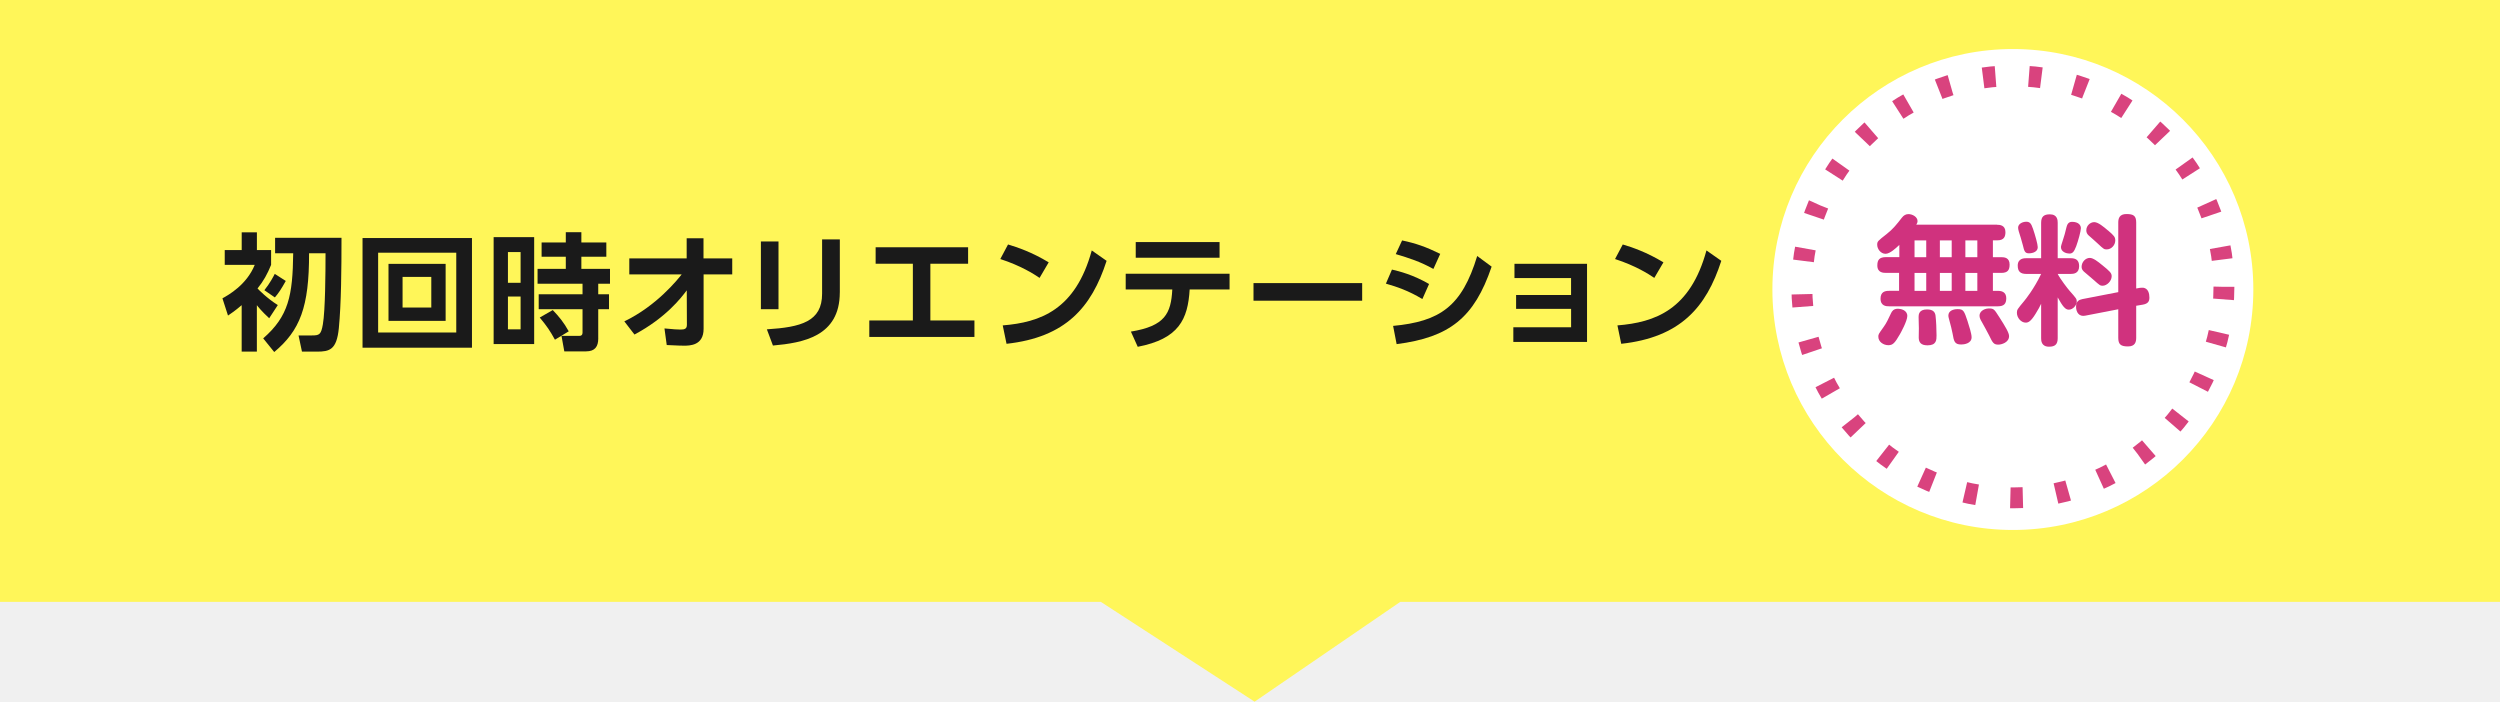
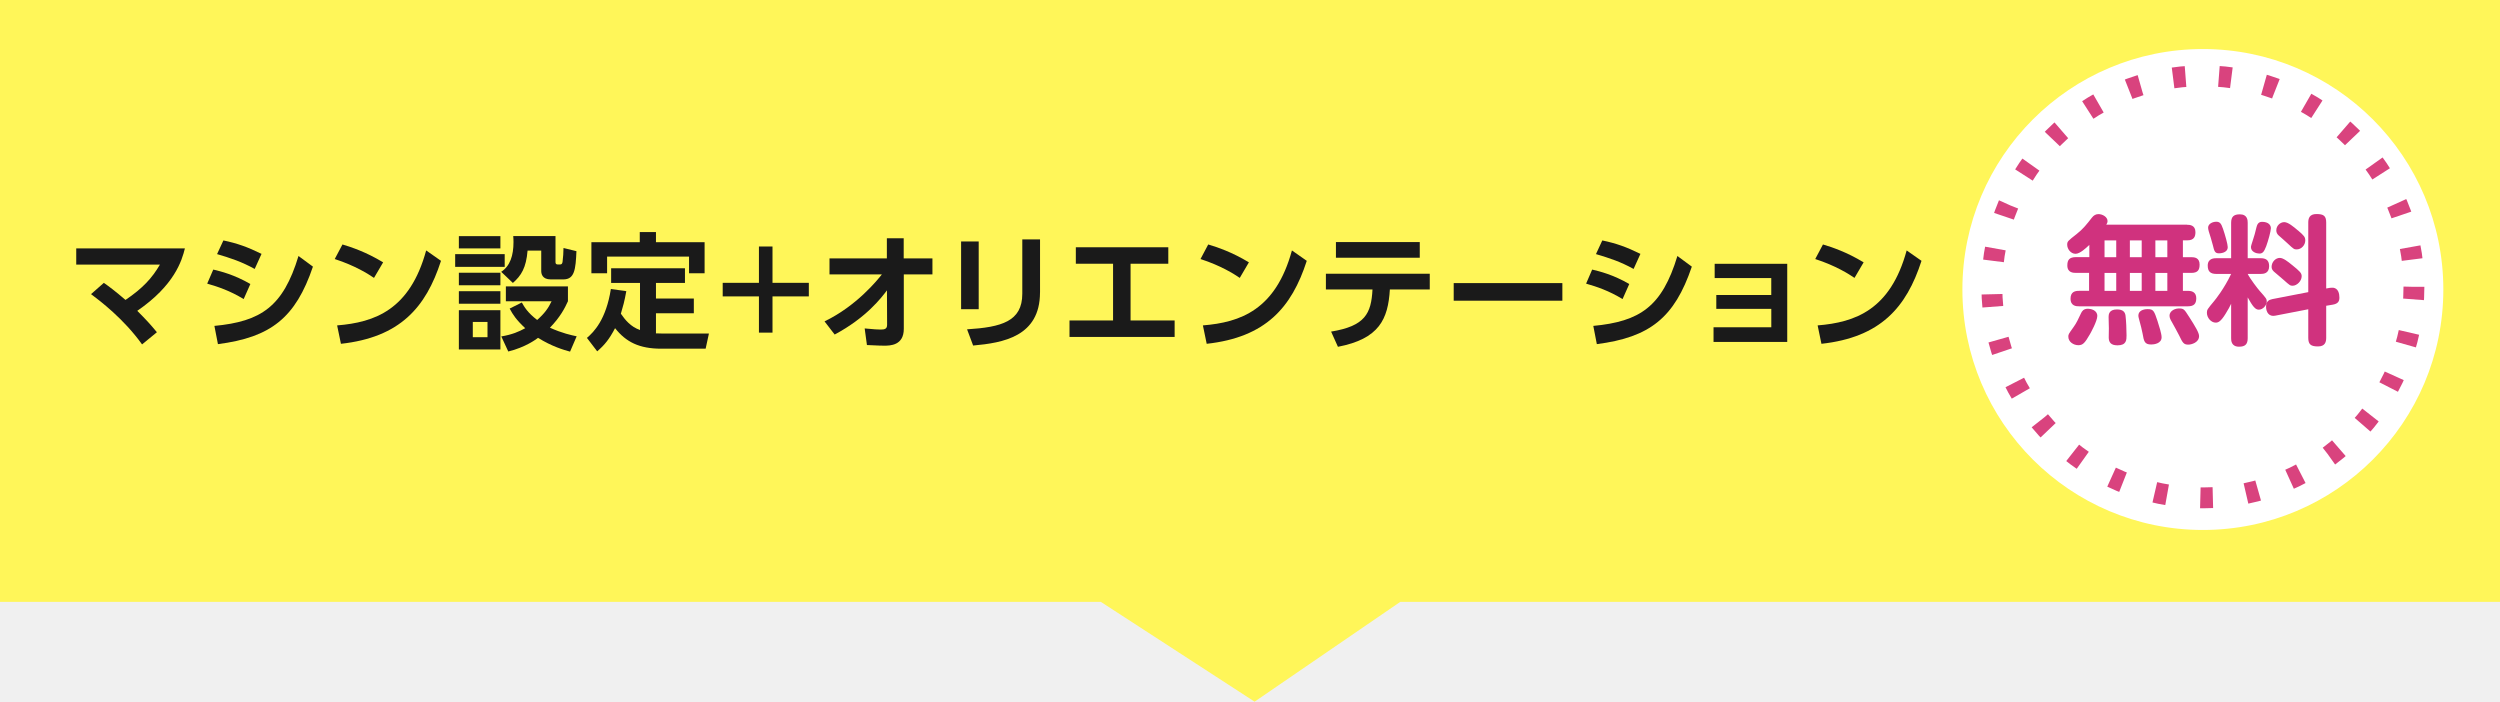
<svg xmlns="http://www.w3.org/2000/svg" id="_レイヤー_2" viewBox="0 0 750 210.5">
  <defs>
    <style>.cls-1{fill:#d0327e;}.cls-1,.cls-2,.cls-3,.cls-4{stroke-width:0px;}.cls-2{fill:#fff659;}.cls-3{fill:#1a1a1a;}.cls-4{fill:#fff;}.cls-5{fill:none;stroke:#d9437e;stroke-dasharray:0 0 3.76 10.02;stroke-linejoin:round;stroke-width:6.26px;}</style>
  </defs>
  <g id="DESIGN">
    <polygon class="cls-2" points="750 180.56 420.08 180.56 376.38 210.5 330.25 180.56 0 180.56 0 0 750 0 750 180.56" />
-     <circle class="cls-4" cx="603.86" cy="86.85" r="72.14" />
-     <circle id="_グループ_" class="cls-5" cx="603.87" cy="86.05" r="63.31" />
-     <path class="cls-1" d="M599.13,67.43c.75,0,2.5.08,2.5,2.21,0,1.29-.38,2.46-2.42,2.46h-1.34v5.05h2.5c1,0,2.51.17,2.51,2.21,0,1.63-.54,2.51-2.51,2.51h-2.5v5.39h1.59c1.29,0,2.42.54,2.42,2.21s-.71,2.42-2.51,2.42h-32.66c-.71,0-2.55,0-2.55-2.3,0-2.09,1.42-2.34,2.55-2.34h3.01v-5.39h-3.97c-.67,0-2.55,0-2.55-2.21,0-1.63.58-2.51,2.55-2.51h4.05v-3.67c-.96.92-2.8,2.67-4.13,2.67-1.46,0-2.51-1.46-2.51-2.71,0-1,.17-1.13,2.84-3.22,1.88-1.46,3.13-3.05,4.55-4.89.58-.75,1.21-1.09,2-1.09,1.17,0,2.71.83,2.71,2.09,0,.5-.21.79-.38,1.09h24.22ZM572.19,94.79c0,1.55-2.05,5.18-2.21,5.47-1.54,2.67-2.13,3.3-3.47,3.3-1.46,0-3.01-1-3.01-2.55,0-.71.04-.75,1.59-2.92.83-1.13,1.38-2.34,2.25-4.18.25-.5.67-1.29,2.05-1.29.79,0,2.8.38,2.8,2.17ZM577.87,72.11h-3.51v5.05h3.51v-5.05ZM577.87,81.88h-3.51v5.39h3.51v-5.39ZM580.67,94.83c.17,1.34.29,4.01.29,5.76,0,1.38,0,3.01-2.71,3.01-1.96,0-2.63-.88-2.63-2.38,0-.42.04-2.34.04-2.71,0-.54-.08-2.92-.08-3.42,0-.63.04-2.26,2.51-2.26,1.8,0,2.46.75,2.59,2ZM585.51,72.11h-3.55v5.05h3.55v-5.05ZM585.51,81.88h-3.55v5.39h3.55v-5.39ZM590.31,96.5c.38,1.17,1.17,3.59,1.17,4.68,0,1.92-2.34,2.17-3.09,2.17-2.05,0-2.21-.96-2.63-3.34-.17-.88-.58-2.63-.96-3.93-.12-.5-.29-.96-.29-1.42,0-1.38,1.42-1.92,2.76-1.92,1.8,0,1.96.5,3.05,3.76ZM593.2,72.11h-3.59v5.05h3.59v-5.05ZM593.2,81.88h-3.59v5.39h3.59v-5.39ZM599.67,94.95c2,3.13,3.05,4.89,3.05,5.89,0,1.92-2.3,2.55-3.22,2.55-1.42,0-1.71-.58-2.76-2.76-.42-.88-1.54-2.84-2.17-4.01-.38-.63-.71-1.25-.71-1.88,0-1.75,2.09-2.21,2.67-2.21,1.59,0,1.71.17,3.13,2.42Z" />
-     <path class="cls-1" d="M612.33,91.15c-.29.63-.92,1.84-1.67,3.01-1.46,2.38-2.25,2.63-2.96,2.63-1.34,0-2.63-1.42-2.63-2.96,0-.92.17-1.09,2.17-3.51.46-.54,3.05-3.8,5.1-8.14h-4.43c-1.84,0-2.59-.79-2.59-2.51,0-2.21,2-2.21,2.59-2.21h4.43v-10.61c0-1.88.83-2.55,2.63-2.55,2.3,0,2.34,1.84,2.34,2.55v10.61h3.88c1.42,0,2.55.46,2.55,2.38,0,2.21-1.67,2.34-2.55,2.34h-3.88c.75,1.5,2.96,4.38,3.59,5.09,1.96,2.21,2.13,2.42,2.13,3.17,0,1.17-1.17,2.46-2.38,2.46-1.09,0-1.84-1-3.34-3.68v12.24c0,1.84-.79,2.55-2.59,2.55-2.38,0-2.38-1.92-2.38-2.55v-10.32ZM609.86,68.52c.71,2.05,1.46,4.8,1.46,5.6,0,1.84-2.38,1.88-2.63,1.88-1.25,0-1.42-.71-1.84-2.46-.25-1.04-.96-3.34-1.21-4.09-.12-.46-.21-.84-.21-1.13,0-1.21,1.38-1.8,2.46-1.8,1.17,0,1.5.71,1.96,2ZM624.27,68.43c0,.88-.79,3.76-1.42,5.47-.67,1.75-1.13,2.17-2.05,2.17-.79,0-2.51-.46-2.51-1.92,0-.29.08-.63.75-2.67.29-.96.46-1.38.88-3.22.17-.63.42-1.71,1.67-1.71,2,0,2.67,1.04,2.67,1.88ZM642.02,86.35c.17-.04.42-.04.67-.04,1.84,0,2.13,1.88,2.13,2.96,0,1-.29,1.84-2,2.13l-1.96.33v9.61c0,1.25-.33,2.59-2.46,2.59s-2.92-.58-2.92-2.59v-8.56l-9.9,1.92c-1.84.38-2.76-1-2.76-2.67s.88-2.09,1.88-2.3l10.78-2.09v-20.88c0-1.21.33-2.55,2.46-2.55s2.92.54,2.92,2.55v19.79l1.17-.21ZM630.58,79.46c2.42,1.96,2.92,2.46,2.92,3.42,0,1.42-1.42,2.84-2.71,2.84-.71,0-.83-.08-2.76-1.8-.42-.42-2.51-2.09-2.88-2.46-.5-.5-.67-.88-.67-1.42,0-1.42,1.17-2.67,2.46-2.67,1.04,0,2.46,1.13,3.63,2.09ZM632.41,69.14c1.84,1.59,2.17,1.96,2.17,3.01,0,1.38-1.17,2.67-2.55,2.67-.79,0-.88-.04-2.8-1.84-.38-.38-2.3-2.05-2.67-2.38-.46-.42-.67-.92-.67-1.5,0-1.42,1.21-2.46,2.38-2.46s2.8,1.38,4.13,2.51Z" />
-     <path class="cls-3" d="M80.75,95.46c-2.13-1.94-3.42-3.53-3.69-3.91v13.94h-4.56v-13.94c-2.05,1.75-3.04,2.39-4.1,3.12l-1.67-5.17c1.79-.99,7.26-4.03,9.69-10.03h-9v-4.45h5.09v-5.32h4.56v5.32h4.26v4.45c-1.1,2.7-2.28,4.86-4.07,7.07.19.23,2.89,3,6.08,4.98l-2.58,3.95ZM102.45,71.33c0,9.23-.08,19.79-.8,27.13-.65,6.5-2.77,7.03-6.61,7.03h-4.45l-1.03-4.86h4.03c2.2,0,2.74-.23,3.27-3.34.72-4.07.8-15.65.8-21.32h-4.94c.04,16.19-2.74,23.18-10.45,29.64l-3.31-4.1c7.64-6.65,8.85-12.88,9-25.53h-5.43v-4.63h19.91ZM85.73,84.29c-1.33,2.39-2.13,3.61-3.27,4.94l-3.15-2.17c1.67-2.05,2.81-4.29,3.12-4.9l3.31,2.13Z" />
-     <path class="cls-3" d="M141.59,71.41v32.9h-32.83v-32.9h32.83ZM113.44,75.81v23.94h23.44v-23.94h-23.44ZM133.69,79.16v17.1h-17.14v-17.1h17.14ZM120.77,83.07v9.19h8.62v-9.19h-8.62Z" />
-     <path class="cls-3" d="M160.25,71.14v32.07h-12.16v-32.07h12.16ZM156.18,75.62h-3.8v9.23h3.8v-9.23ZM156.18,88.96h-3.8v9.84h3.8v-9.84ZM179.48,101.5c0,2.47-.99,3.91-3.65,3.91h-6.54l-.84-4.64h5.32c.65,0,.99-.3.99-.95v-7.07h-13.15v-4.48h13.15v-3.15h-13.49v-4.45h8.47v-3.65h-7.26v-4.29h7.26v-3.08h4.67v3.08h7.49v4.29h-7.49v3.65h8.59v4.45h-3.53v3.15h3.23v4.48h-3.23v8.74ZM166.48,101.91c-1.52-2.74-2.32-3.95-4.56-6.65l3.91-2.24c1.9,2.01,3.23,3.57,4.79,6.38l-4.14,2.51Z" />
-     <path class="cls-3" d="M188.79,82.31v-4.79h17.21v-6.04h5.05v6.04h8.62v4.79h-8.59v16.34c0,5.05-4.18,5.05-5.89,5.05-.8,0-1.22,0-5.17-.19l-.68-4.98c2.89.27,3.91.34,4.83.34,1.29,0,1.9-.27,1.9-1.44l-.04-10.33c-1.56,2.09-6.19,8.21-15.69,13.26l-3.04-3.95c9.65-4.64,15.92-12.46,17.21-14.1h-15.73Z" />
-     <path class="cls-3" d="M233.55,92.76h-5.28v-20.33h5.28v20.33ZM251.94,87.74c0,13.26-11.13,15.12-20.06,15.92l-1.82-4.86c10.26-.65,16.57-2.32,16.57-10.68v-16.3h5.32v15.92Z" />
-     <path class="cls-3" d="M279.11,96.14h13.22v4.94h-31.54v-4.94h13.07v-17.02h-11.17v-4.94h27.74v4.94h-11.32v17.02Z" />
-     <path class="cls-3" d="M311.87,83.37c-1.67-1.14-5.58-3.65-11.78-5.66l2.32-4.37c2.77.84,7.03,2.24,12.2,5.36l-2.74,4.67ZM300.82,97.62c11.28-.91,21.85-4.67,26.71-22.49l4.45,3.12c-4.52,14.02-12.35,22.95-30.02,24.89l-1.14-5.51Z" />
-     <path class="cls-3" d="M339.27,99.48c10.18-1.67,12.04-5.36,12.42-12.65h-13.98v-4.71h31.16v4.71h-11.97c-.53,8.97-3.23,14.82-15.58,17.21l-2.05-4.56ZM365.87,72.62v4.71h-25.15v-4.71h25.15Z" />
-     <path class="cls-3" d="M408.65,84.93v5.28h-32.6v-5.28h32.6Z" />
-     <path class="cls-3" d="M426.71,89.72c-4.14-2.51-7.67-3.69-10.94-4.63l1.82-4.22c2.24.53,6.27,1.52,11.13,4.33l-2.01,4.52ZM417.93,97.77c14.02-1.33,20.63-5.78,25.23-20.97l4.33,3.19c-5.21,15.35-12.61,21.2-28.5,23.25l-1.06-5.47ZM430.01,80.68c-3.99-2.2-7.18-3.23-11.28-4.45l1.9-4.1c4.14.87,7.18,1.94,11.44,4.03l-2.05,4.52Z" />
-     <path class="cls-3" d="M454.83,92.68v-4.18h16.49v-5.09h-16.98v-4.26h21.77v23.44h-22.11v-4.41h17.33v-5.51h-16.49Z" />
-     <path class="cls-3" d="M496.29,83.37c-1.67-1.14-5.58-3.65-11.78-5.66l2.32-4.37c2.77.84,7.03,2.24,12.2,5.36l-2.74,4.67ZM485.23,97.62c11.28-.91,21.85-4.67,26.71-22.49l4.45,3.12c-4.52,14.02-12.35,22.95-30.02,24.89l-1.14-5.51Z" />
+     <circle class="cls-4" cx="660.86" cy="86.85" r="72.14" />
+     <circle id="_グループ_" class="cls-5" cx="660.87" cy="86.05" r="63.31" />
+     <path class="cls-1" d="M656.13,67.43c.75,0,2.5.08,2.5,2.21,0,1.29-.38,2.46-2.42,2.46h-1.34v5.05h2.5c1,0,2.51.17,2.51,2.21,0,1.63-.54,2.51-2.51,2.51h-2.5v5.39h1.59c1.29,0,2.42.54,2.42,2.21s-.71,2.42-2.51,2.42h-32.66c-.71,0-2.55,0-2.55-2.3,0-2.09,1.42-2.34,2.55-2.34h3.01v-5.39h-3.97c-.67,0-2.55,0-2.55-2.21,0-1.63.58-2.51,2.55-2.51h4.05v-3.67c-.96.92-2.8,2.67-4.13,2.67-1.46,0-2.51-1.46-2.51-2.71,0-1,.17-1.13,2.84-3.22,1.88-1.46,3.13-3.05,4.55-4.89.58-.75,1.21-1.09,2-1.09,1.17,0,2.71.83,2.71,2.09,0,.5-.21.79-.38,1.09h24.22ZM629.19,94.79c0,1.55-2.05,5.18-2.21,5.47-1.54,2.67-2.13,3.3-3.47,3.3-1.46,0-3.01-1-3.01-2.55,0-.71.04-.75,1.59-2.92.83-1.13,1.38-2.34,2.25-4.18.25-.5.67-1.29,2.05-1.29.79,0,2.8.38,2.8,2.17ZM634.87,72.11h-3.51v5.05h3.51v-5.05ZM634.87,81.88h-3.51v5.39h3.51v-5.39ZM637.67,94.83c.17,1.34.29,4.01.29,5.76,0,1.38,0,3.01-2.71,3.01-1.96,0-2.63-.88-2.63-2.38,0-.42.04-2.34.04-2.71,0-.54-.08-2.92-.08-3.42,0-.63.04-2.26,2.51-2.26,1.8,0,2.46.75,2.59,2ZM642.51,72.11h-3.55v5.05h3.55v-5.05ZM642.51,81.88h-3.55v5.39h3.55v-5.39ZM647.31,96.5c.38,1.17,1.17,3.59,1.17,4.68,0,1.92-2.34,2.17-3.09,2.17-2.05,0-2.21-.96-2.63-3.34-.17-.88-.58-2.63-.96-3.93-.12-.5-.29-.96-.29-1.42,0-1.38,1.42-1.92,2.76-1.92,1.8,0,1.96.5,3.05,3.76ZM650.2,72.11h-3.59v5.05h3.59v-5.05ZM650.2,81.88h-3.59v5.39h3.59v-5.39ZM656.67,94.95c2,3.13,3.05,4.89,3.05,5.89,0,1.92-2.3,2.55-3.22,2.55-1.42,0-1.71-.58-2.76-2.76-.42-.88-1.54-2.84-2.17-4.01-.38-.63-.71-1.25-.71-1.88,0-1.75,2.09-2.21,2.67-2.21,1.59,0,1.71.17,3.13,2.42Z" />
+     <path class="cls-1" d="M669.33,91.15c-.29.63-.92,1.84-1.67,3.01-1.46,2.38-2.25,2.63-2.96,2.63-1.34,0-2.63-1.42-2.63-2.96,0-.92.17-1.09,2.17-3.51.46-.54,3.05-3.8,5.1-8.14h-4.43c-1.84,0-2.59-.79-2.59-2.51,0-2.21,2-2.21,2.59-2.21h4.43v-10.61c0-1.88.83-2.55,2.63-2.55,2.3,0,2.34,1.84,2.34,2.55v10.61h3.88c1.42,0,2.55.46,2.55,2.38,0,2.21-1.67,2.34-2.55,2.34h-3.88c.75,1.5,2.96,4.38,3.59,5.09,1.96,2.21,2.13,2.42,2.13,3.17,0,1.17-1.17,2.46-2.38,2.46-1.09,0-1.84-1-3.34-3.68v12.24c0,1.84-.79,2.55-2.59,2.55-2.38,0-2.38-1.92-2.38-2.55v-10.32ZM666.86,68.52c.71,2.05,1.46,4.8,1.46,5.6,0,1.84-2.38,1.88-2.63,1.88-1.25,0-1.42-.71-1.84-2.46-.25-1.04-.96-3.34-1.21-4.09-.12-.46-.21-.84-.21-1.13,0-1.21,1.38-1.8,2.46-1.8,1.17,0,1.5.71,1.96,2ZM681.27,68.43c0,.88-.79,3.76-1.42,5.47-.67,1.75-1.13,2.17-2.05,2.17-.79,0-2.51-.46-2.51-1.92,0-.29.08-.63.75-2.67.29-.96.46-1.38.88-3.22.17-.63.42-1.71,1.67-1.71,2,0,2.67,1.04,2.67,1.88ZM699.02,86.35c.17-.04.42-.04.67-.04,1.84,0,2.13,1.88,2.13,2.96,0,1-.29,1.84-2,2.13l-1.96.33v9.61c0,1.25-.33,2.59-2.46,2.59s-2.92-.58-2.92-2.59v-8.56l-9.9,1.92c-1.84.38-2.76-1-2.76-2.67s.88-2.09,1.88-2.3l10.78-2.09v-20.88c0-1.21.33-2.55,2.46-2.55s2.92.54,2.92,2.55v19.79l1.17-.21ZM687.58,79.46c2.42,1.96,2.92,2.46,2.92,3.42,0,1.42-1.42,2.84-2.71,2.84-.71,0-.83-.08-2.76-1.8-.42-.42-2.51-2.09-2.88-2.46-.5-.5-.67-.88-.67-1.42,0-1.42,1.17-2.67,2.46-2.67,1.04,0,2.46,1.13,3.63,2.09ZM689.41,69.14c1.84,1.59,2.17,1.96,2.17,3.01,0,1.38-1.17,2.67-2.55,2.67-.79,0-.88-.04-2.8-1.84-.38-.38-2.3-2.05-2.67-2.38-.46-.42-.67-.92-.67-1.5,0-1.42,1.21-2.46,2.38-2.46s2.8,1.38,4.13,2.51Z" />
+     <path class="cls-3" d="M31.15,84.85c1.29.91,3.3,2.36,6.5,5.13,5.21-3.53,7.98-6.57,10.33-10.6h-25.11v-4.86h32.6c-.91,3.69-3.12,11.06-14.29,18.73,2.66,2.66,3.95,4.07,5.89,6.42l-4.45,3.65c-5.55-7.75-12.73-13.15-15.31-15.08l3.84-3.38Z" />
+     <path class="cls-3" d="M73.1,89.72c-4.14-2.51-7.67-3.69-10.94-4.63l1.82-4.22c2.24.53,6.27,1.52,11.13,4.33l-2.01,4.52ZM64.32,97.77c14.02-1.33,20.63-5.78,25.23-20.97l4.33,3.19c-5.21,15.35-12.61,21.2-28.5,23.25l-1.06-5.47ZM76.4,80.68c-3.99-2.2-7.18-3.23-11.28-4.45l1.9-4.1c4.14.87,7.18,1.94,11.44,4.03l-2.05,4.52Z" />
+     <path class="cls-3" d="M112.2,83.37c-1.67-1.14-5.58-3.65-11.78-5.66l2.32-4.37c2.77.84,7.03,2.24,12.2,5.36l-2.74,4.67ZM101.14,97.62c11.28-.91,21.85-4.67,26.71-22.49l4.45,3.12c-4.52,14.02-12.35,22.95-30.02,24.89l-1.14-5.51Z" />
+     <path class="cls-3" d="M151.41,76.23v3.84h-14.86v-3.84h14.86ZM150.12,70.83v3.69h-12.46v-3.69h12.46ZM150.12,81.82v3.76h-12.46v-3.76h12.46ZM150.12,87.36v3.76h-12.46v-3.76h12.46ZM150.12,93.06v11.78h-12.46v-11.78h12.46ZM146.25,96.59h-4.41v4.56h4.41v-4.56ZM166.65,70.83v7.71c0,.34,0,.8.72.8h.65c.65,0,.72-.57.76-.91.15-1.18.27-2.81.27-4.03l3.88.95c-.23,5.51-.57,8.47-3.91,8.47h-3.84c-2.51,0-2.81-1.71-2.81-2.51v-6.12h-4.1c-.42,5.13-1.9,7.52-4.41,9.69l-3.5-3.34c2.66-1.71,3.69-4.86,3.69-8.93,0-.76-.04-1.25-.08-1.79h12.69ZM171.02,105.49c-1.94-.53-5.47-1.56-9.61-4.14-.53.42-3.8,2.85-8.93,4.1l-2.09-4.52c3.31-.57,5.24-1.41,7.18-2.47-2.66-2.47-3.72-4.07-4.67-5.89l3.65-1.82c.72,1.29,1.71,3.04,4.6,5.24,2.24-1.98,3.34-3.53,4.33-5.62h-13.72v-4.45h18.62v4.45c-.91,2.01-2.24,4.67-5.4,7.94,3.69,1.67,6.42,2.24,8.02,2.58l-1.98,4.6Z" />
+     <path class="cls-3" d="M192,84.89h-8.66v-4.41h22.15v4.41h-8.7v4.67h11.36v4.41h-11.36v6.04c.68.04.91.04,1.6.04h14.29l-.99,4.56h-13.3c-6.61,0-10.6-2.01-13.87-6.16-1.75,3.34-3.15,5.05-5.36,6.95l-3.08-4.03c2.05-1.75,5.74-5.43,7.18-14.67l4.63.65c-.53,3-1.03,4.75-1.63,6.76,1.29,1.86,2.89,3.88,5.74,4.9v-14.13ZM196.79,69.62v3.04h14.59v9.31h-4.67v-4.98h-24.58v4.98h-4.71v-9.31h14.51v-3.04h4.86Z" />
+     <path class="cls-3" d="M227.68,73.95h4.07v10.9h10.9v4.07h-10.9v10.87h-4.07v-10.87h-10.87v-4.07h10.87v-10.9Z" />
+     <path class="cls-3" d="M248.85,82.31v-4.79h17.21v-6.04h5.05v6.04h8.62v4.79h-8.59v16.34c0,5.05-4.18,5.05-5.89,5.05-.8,0-1.22,0-5.17-.19l-.68-4.98c2.89.27,3.91.34,4.83.34,1.29,0,1.9-.27,1.9-1.44l-.04-10.33c-1.56,2.09-6.19,8.21-15.69,13.26l-3.04-3.95c9.65-4.64,15.92-12.46,17.21-14.1h-15.73Z" />
+     <path class="cls-3" d="M293.61,92.76h-5.28v-20.33h5.28v20.33ZM312,87.74c0,13.26-11.13,15.12-20.06,15.92l-1.82-4.86c10.26-.65,16.57-2.32,16.57-10.68v-16.3h5.32v15.92Z" />
+     <path class="cls-3" d="M339.17,96.14h13.22v4.94h-31.54v-4.94h13.07v-17.02h-11.17v-4.94h27.74v4.94h-11.32v17.02Z" />
+     <path class="cls-3" d="M371.93,83.37c-1.67-1.14-5.58-3.65-11.78-5.66l2.32-4.37c2.77.84,7.03,2.24,12.2,5.36l-2.74,4.67ZM360.87,97.62c11.28-.91,21.85-4.67,26.71-22.49l4.45,3.12c-4.52,14.02-12.35,22.95-30.02,24.89l-1.14-5.51Z" />
+     <path class="cls-3" d="M399.33,99.48c10.18-1.67,12.04-5.36,12.42-12.65h-13.98v-4.71h31.16v4.71h-11.97c-.53,8.97-3.23,14.82-15.58,17.21l-2.05-4.56ZM425.93,72.62v4.71h-25.15v-4.71h25.15Z" />
+     <path class="cls-3" d="M468.71,84.93v5.28h-32.6v-5.28h32.6Z" />
+     <path class="cls-3" d="M486.77,89.72c-4.14-2.51-7.67-3.69-10.94-4.63l1.82-4.22c2.24.53,6.27,1.52,11.13,4.33l-2.01,4.52ZM477.99,97.77c14.02-1.33,20.63-5.78,25.23-20.97l4.33,3.19c-5.21,15.35-12.61,21.2-28.5,23.25l-1.06-5.47ZM490.07,80.68c-3.99-2.2-7.18-3.23-11.28-4.45l1.9-4.1c4.14.87,7.18,1.94,11.44,4.03l-2.05,4.52Z" />
+     <path class="cls-3" d="M514.89,92.68v-4.18h16.49v-5.09h-16.98v-4.26h21.77v23.44h-22.11v-4.41h17.33v-5.51h-16.49Z" />
+     <path class="cls-3" d="M556.35,83.37c-1.67-1.14-5.58-3.65-11.78-5.66l2.32-4.37c2.77.84,7.03,2.24,12.2,5.36l-2.74,4.67ZM545.29,97.62c11.28-.91,21.85-4.67,26.71-22.49l4.45,3.12c-4.52,14.02-12.35,22.95-30.02,24.89l-1.14-5.51Z" />
  </g>
</svg>
